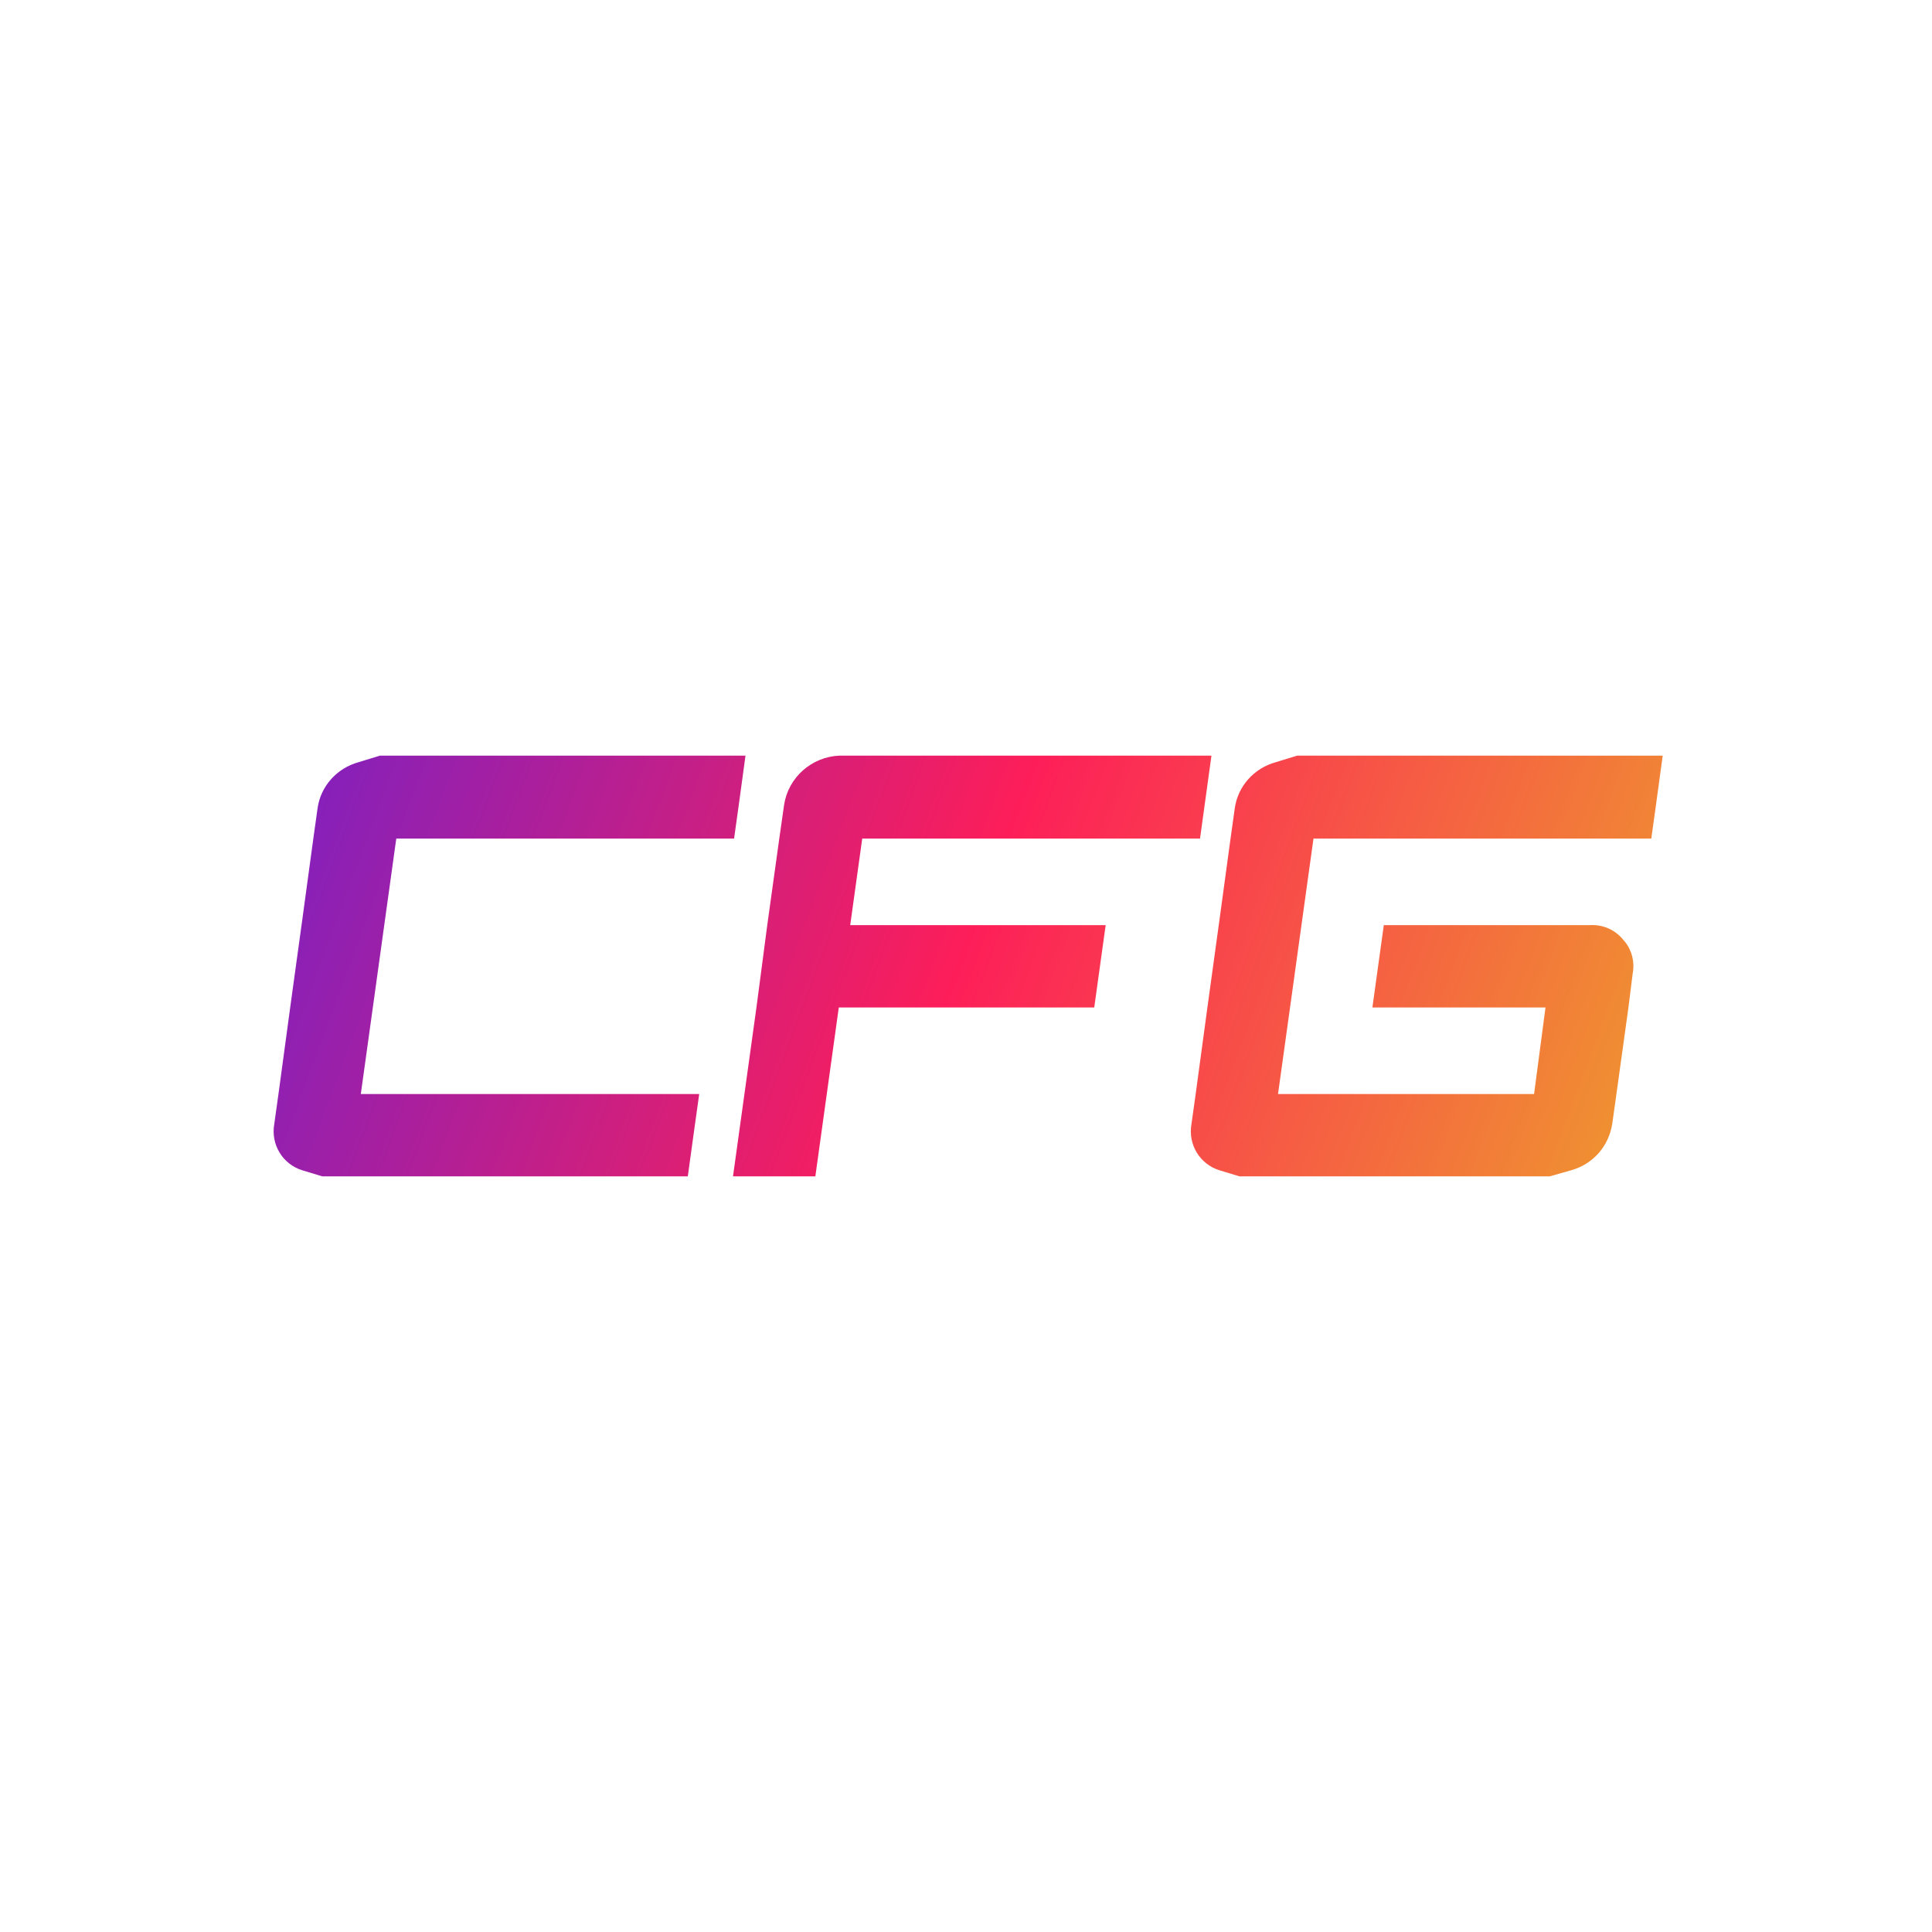
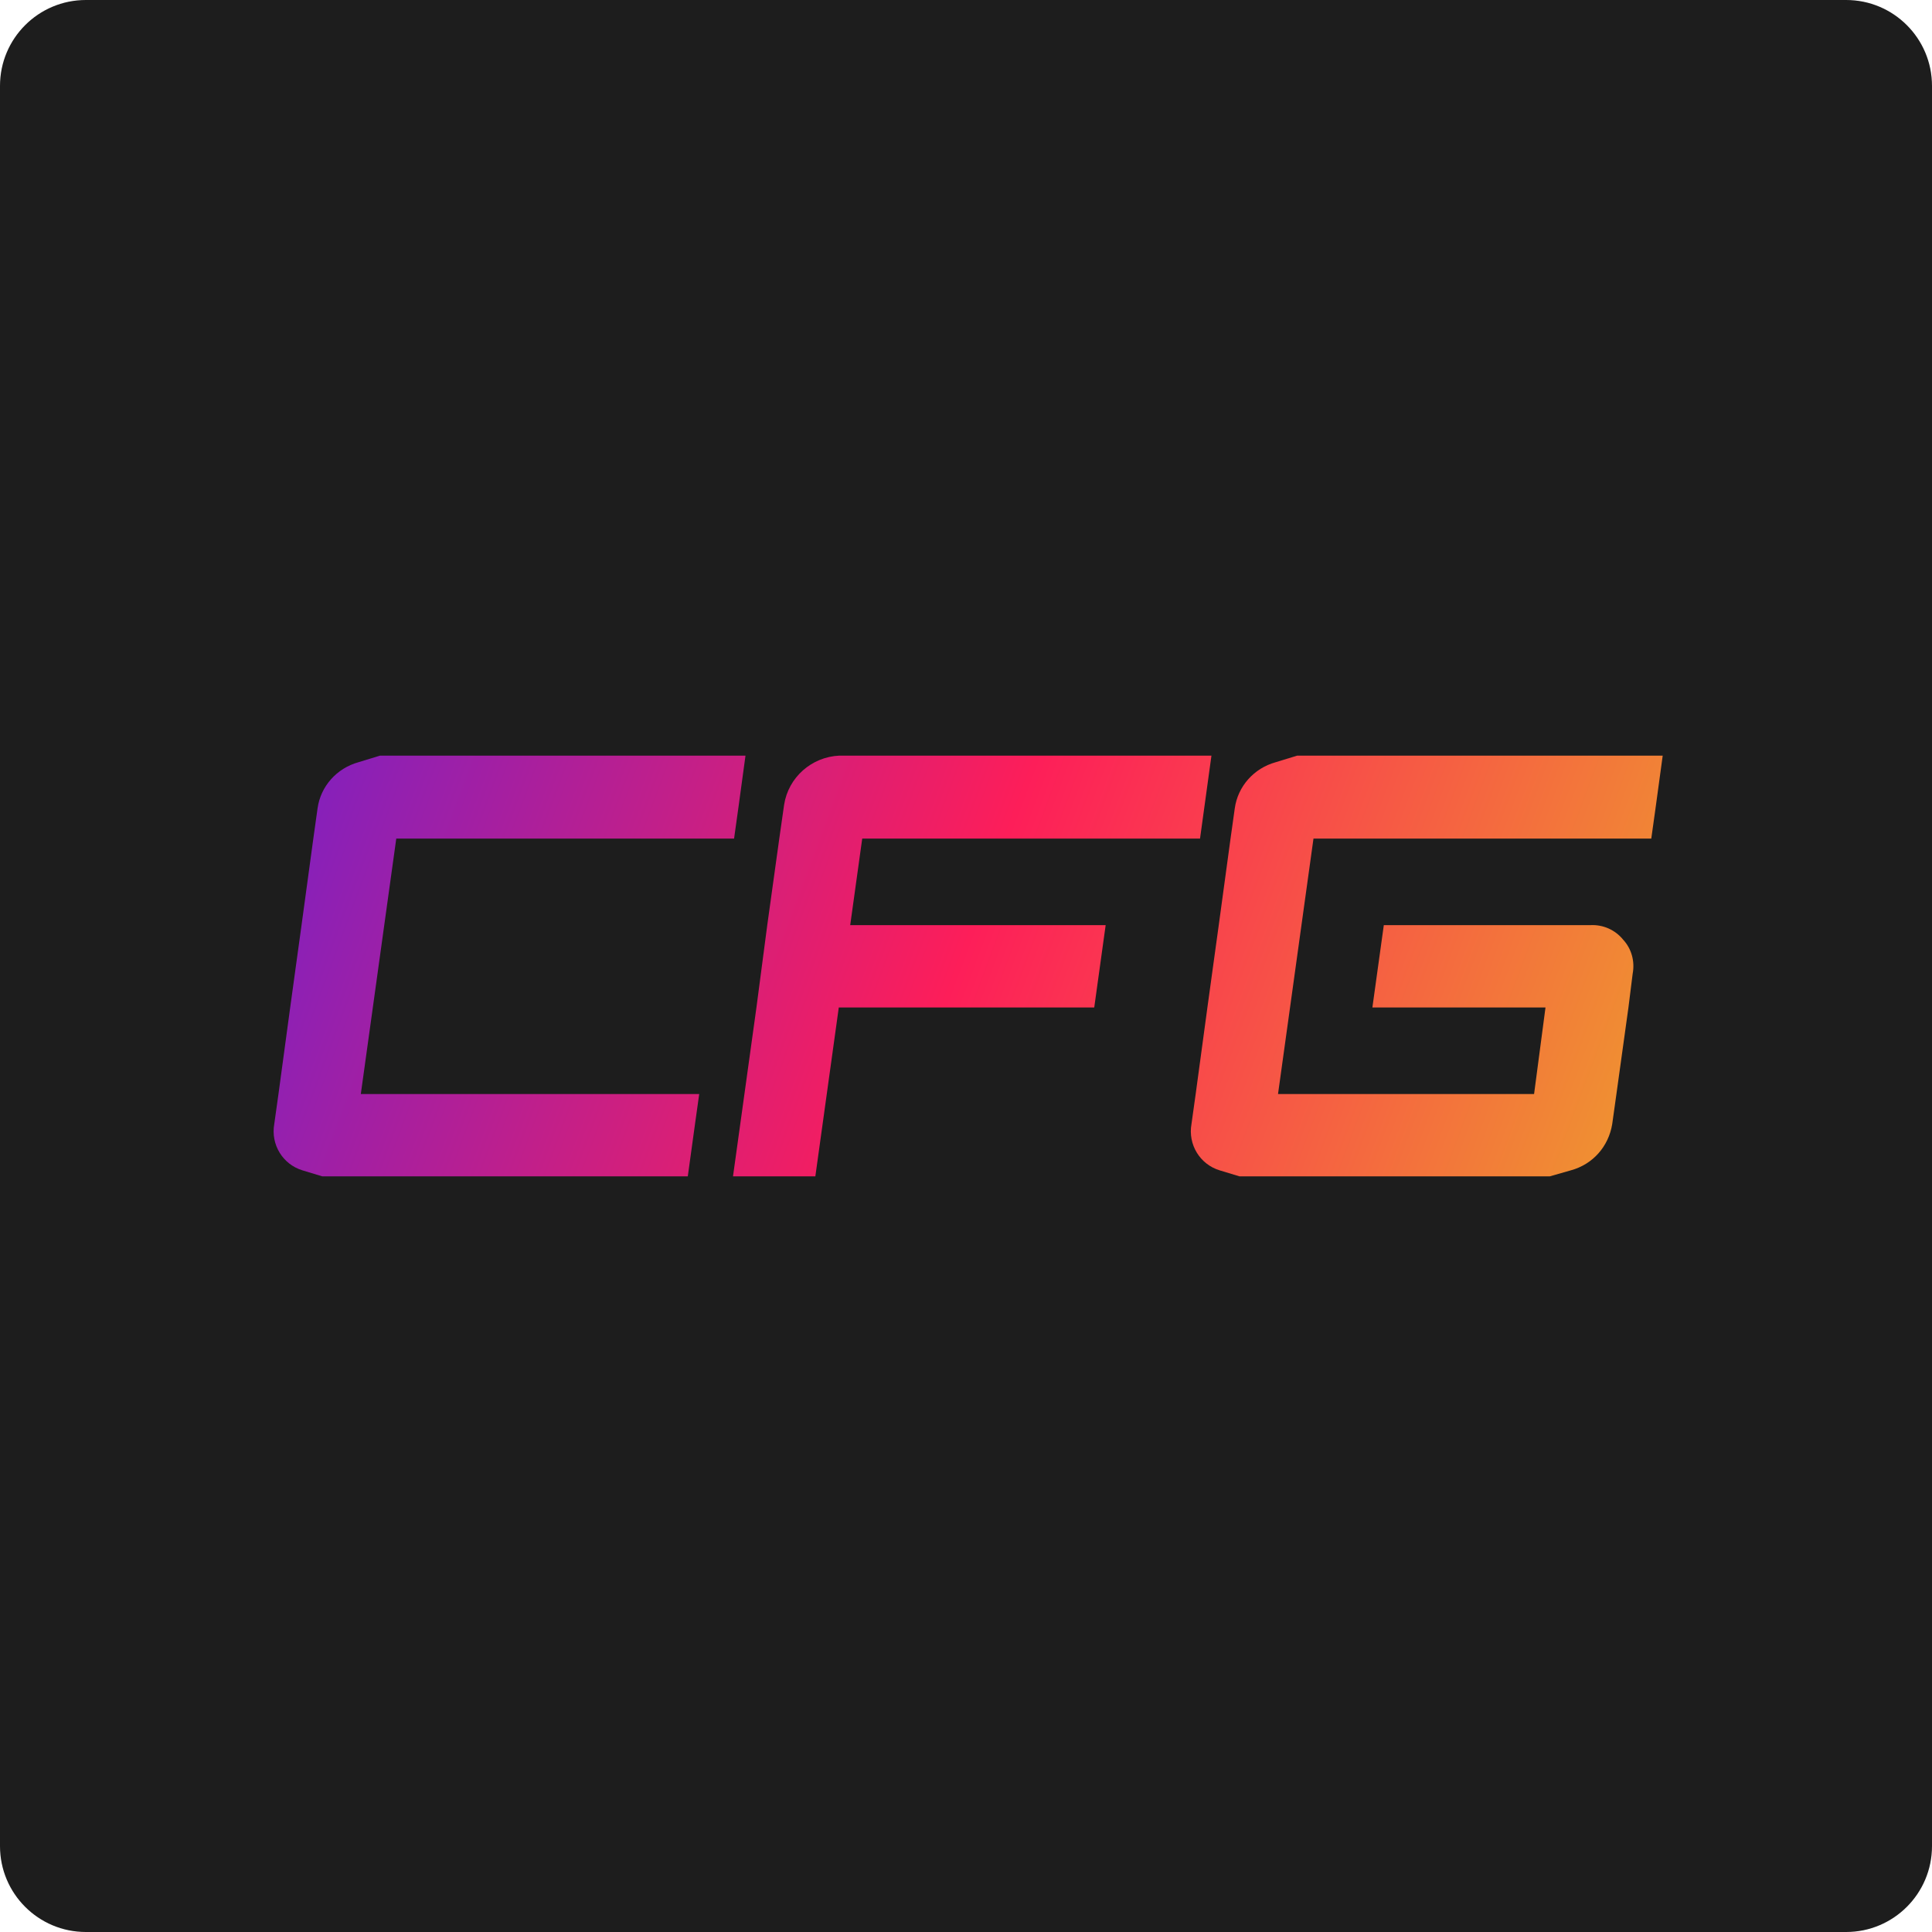
<svg xmlns="http://www.w3.org/2000/svg" width="225" height="225" viewBox="0 0 225 225" fill="none">
-   <path d="M44.26 88H86.82L85.98 94.16L85.49 97.66H46.15L44.75 107.74L43.42 117.33L42.02 127.41H81.43L80.94 130.91L80.1 137H37.54L35.23 136.3C32.92 135.6 31.52 133.29 31.94 130.91L32.43 127.41C35.02 108.23 33.9 116.77 36.49 97.66L36.98 94.16C37.33 91.57 39.22 89.47 41.74 88.77L44.26 88ZM97.755 88H141.085L139.755 97.66H100.415L99.015 107.74H128.765L127.435 117.33H97.685L94.955 137H85.365L88.095 117.33L89.355 107.74L90.755 97.66L91.315 93.74C91.805 90.52 94.535 88.14 97.755 88ZM190.138 113.41L189.648 117.33L188.248 127.41L187.758 130.91C187.338 133.5 185.518 135.6 182.928 136.3L180.478 137H144.358L142.048 136.3C139.738 135.6 138.338 133.29 138.758 130.91L139.248 127.41C141.838 108.23 140.718 116.77 143.308 97.66L143.798 94.16C144.148 91.57 146.038 89.47 148.558 88.77L151.078 88H193.638L192.798 94.16L192.308 97.66H152.968L151.568 107.74L150.238 117.33L148.838 127.41H178.658L179.988 117.33H159.828L161.158 107.74H185.238C186.708 107.67 188.108 108.3 189.018 109.42C189.998 110.47 190.418 111.94 190.138 113.41Z" fill="url(#paint0_linear_838_10)" />
+   <rect width="225" height="225" rx="10" fill="#1D1D1D" />
+   <path d="M44.26 88H86.82L85.98 94.16L85.49 97.66H46.15L44.75 107.74L43.42 117.33L42.02 127.41H81.43L80.94 130.91L80.1 137H37.54L35.23 136.3C32.92 135.6 31.52 133.29 31.94 130.91L32.43 127.41C35.02 108.23 33.9 116.77 36.49 97.66L36.98 94.16C37.33 91.57 39.22 89.47 41.74 88.77L44.26 88ZM97.755 88H141.085L139.755 97.66H100.415L99.015 107.74H128.765L127.435 117.33H97.685L94.955 137H85.365L88.095 117.33L89.355 107.74L90.755 97.66L91.315 93.74C91.805 90.52 94.535 88.14 97.755 88ZM190.138 113.41L189.648 117.33L188.248 127.41L187.758 130.91C187.338 133.5 185.518 135.6 182.928 136.3L180.478 137H144.358L142.048 136.3C139.738 135.6 138.338 133.29 138.758 130.91L139.248 127.41C141.838 108.23 140.718 116.77 143.308 97.66L143.798 94.16C144.148 91.57 146.038 89.47 148.558 88.77L151.078 88H193.638L192.798 94.16L192.308 97.66H152.968L151.568 107.74L150.238 117.33L148.838 127.41H178.658L179.988 117.33H159.828L161.158 107.74H185.238C186.708 107.67 188.108 108.3 189.018 109.42C189.998 110.47 190.418 111.94 190.138 113.41Z" fill="url(#paint0_linear_845_2)" />
  <defs>
-     <linearGradient id="paint0_linear_838_10" x1="34.505" y1="85.402" x2="187.805" y2="142.418" gradientUnits="userSpaceOnUse">
+     <linearGradient id="paint0_linear_845_2" x1="34.505" y1="85.402" x2="187.805" y2="142.418" gradientUnits="userSpaceOnUse">
      <stop stop-color="#7F20C0" />
      <stop offset="0.5" stop-color="#FD1E59" />
      <stop offset="1" stop-color="#EF9530" />
    </linearGradient>
  </defs>
</svg>
